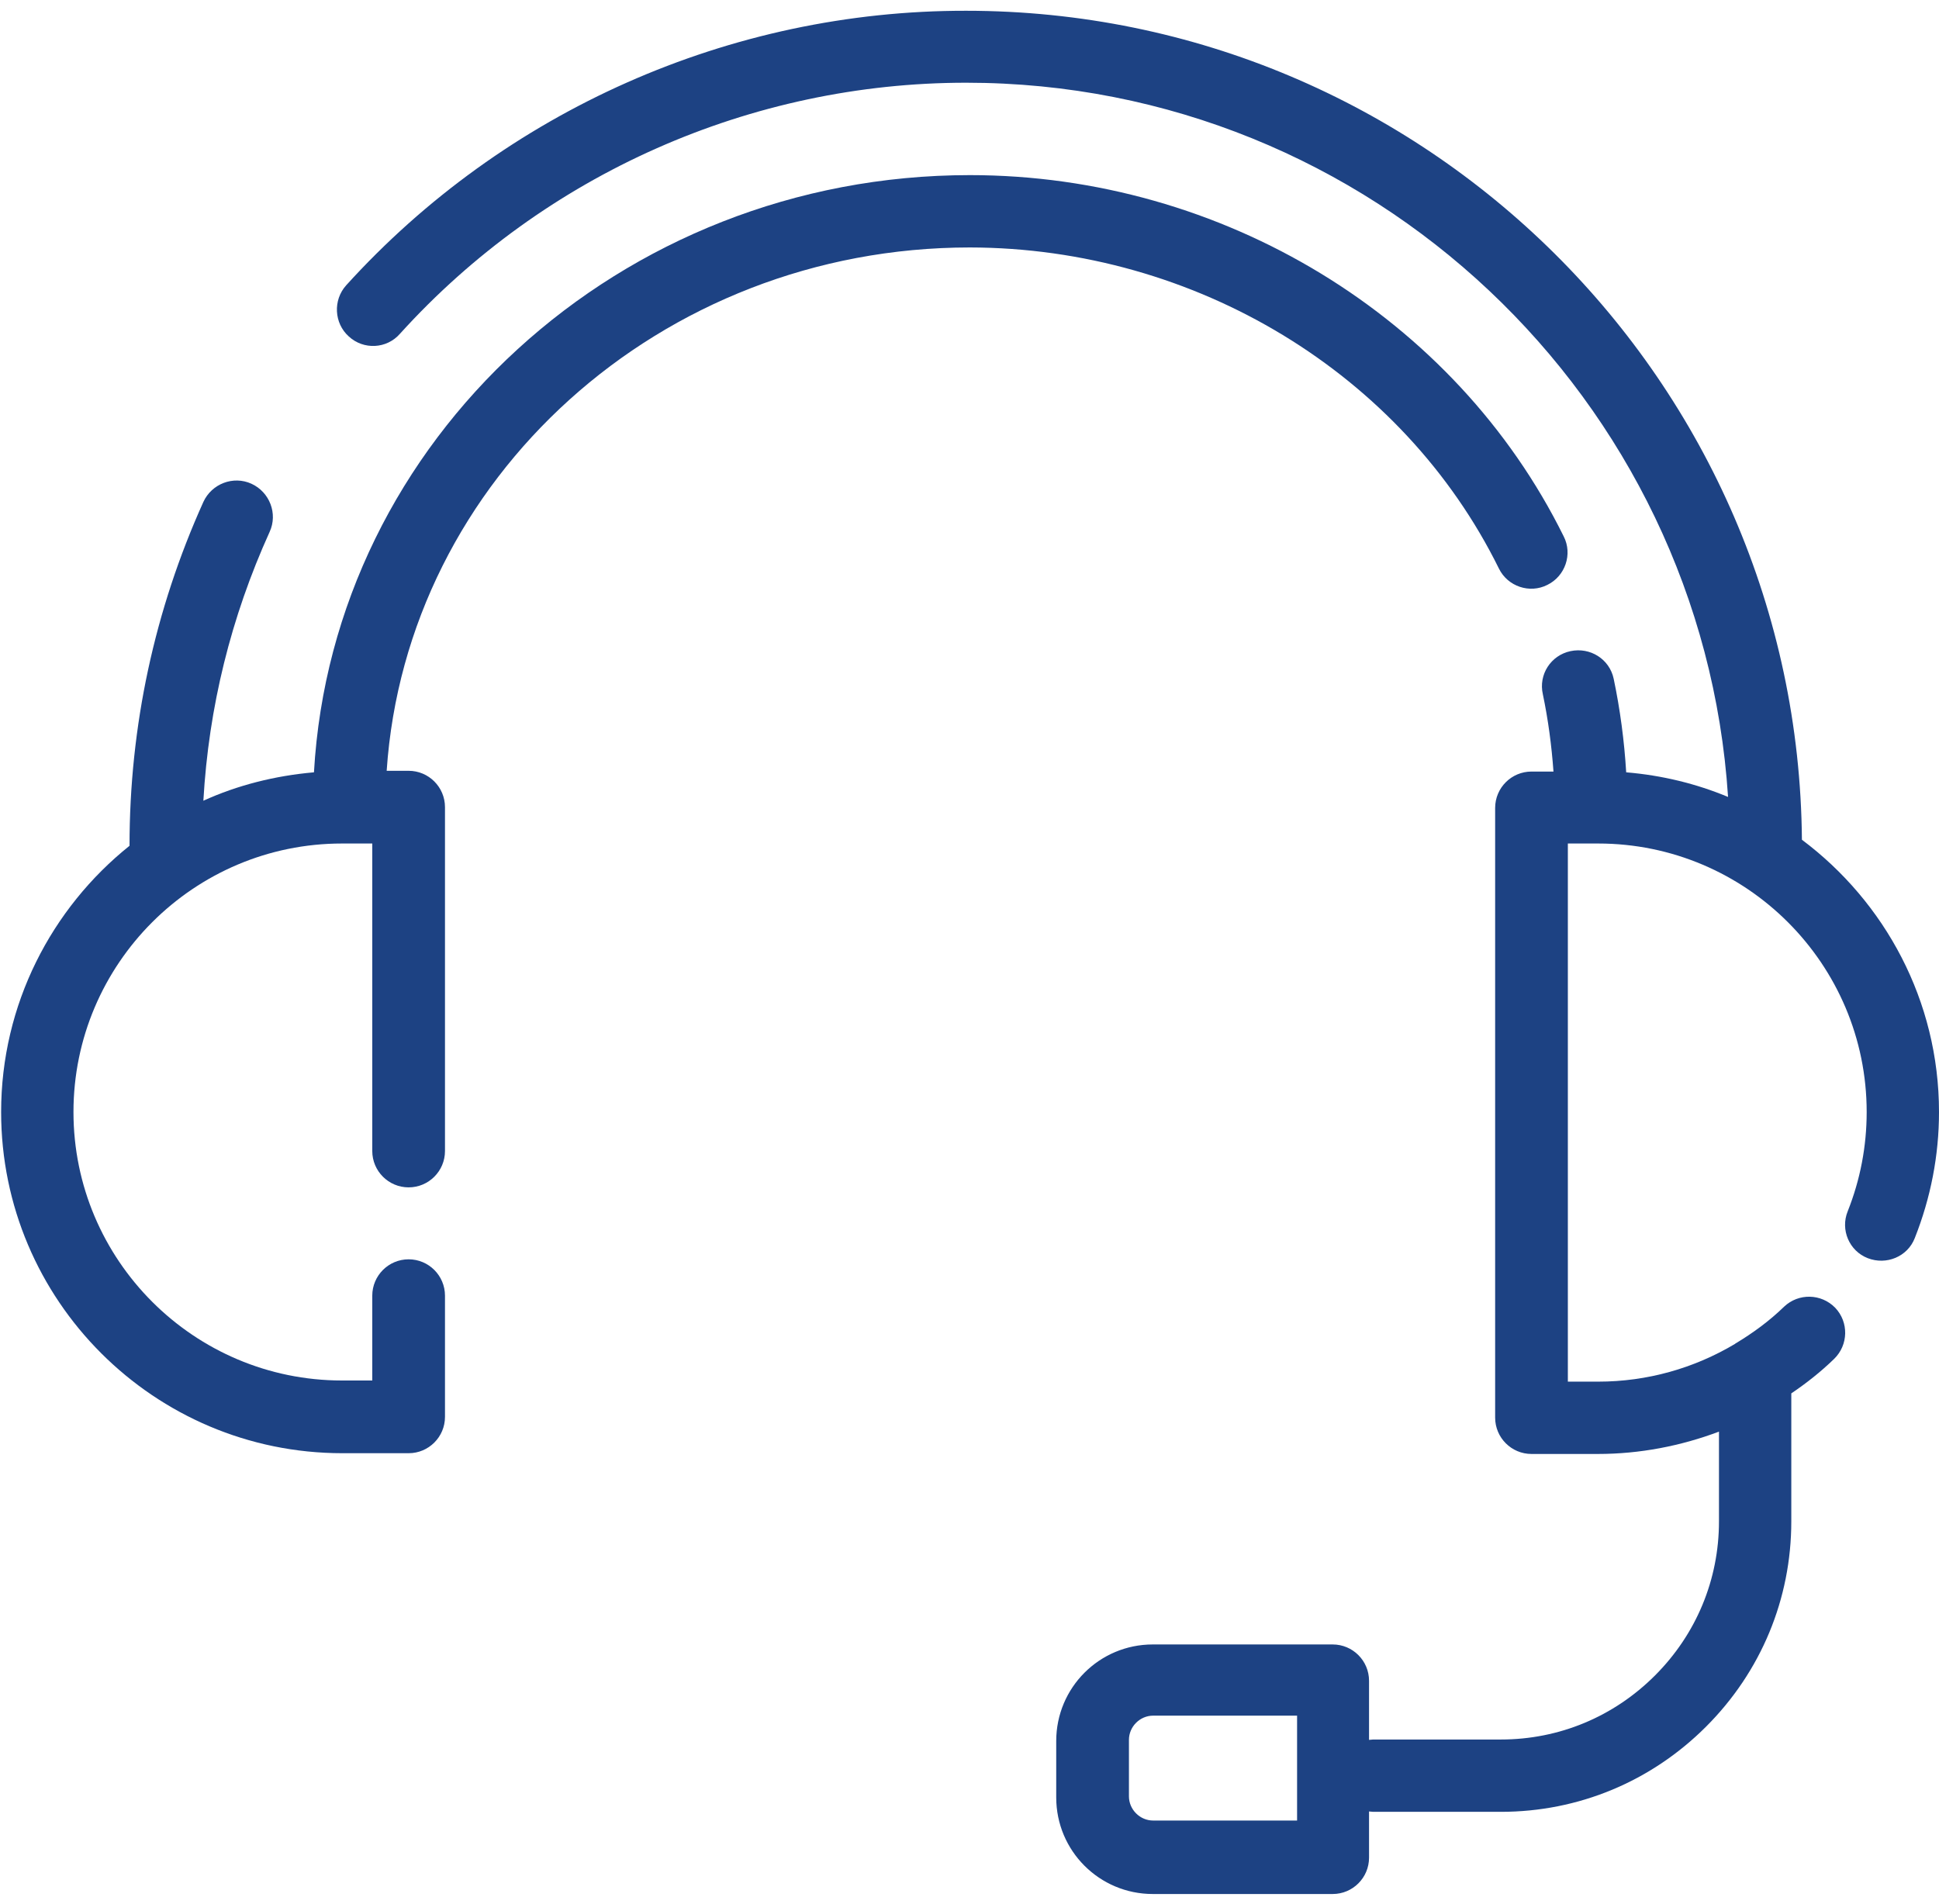
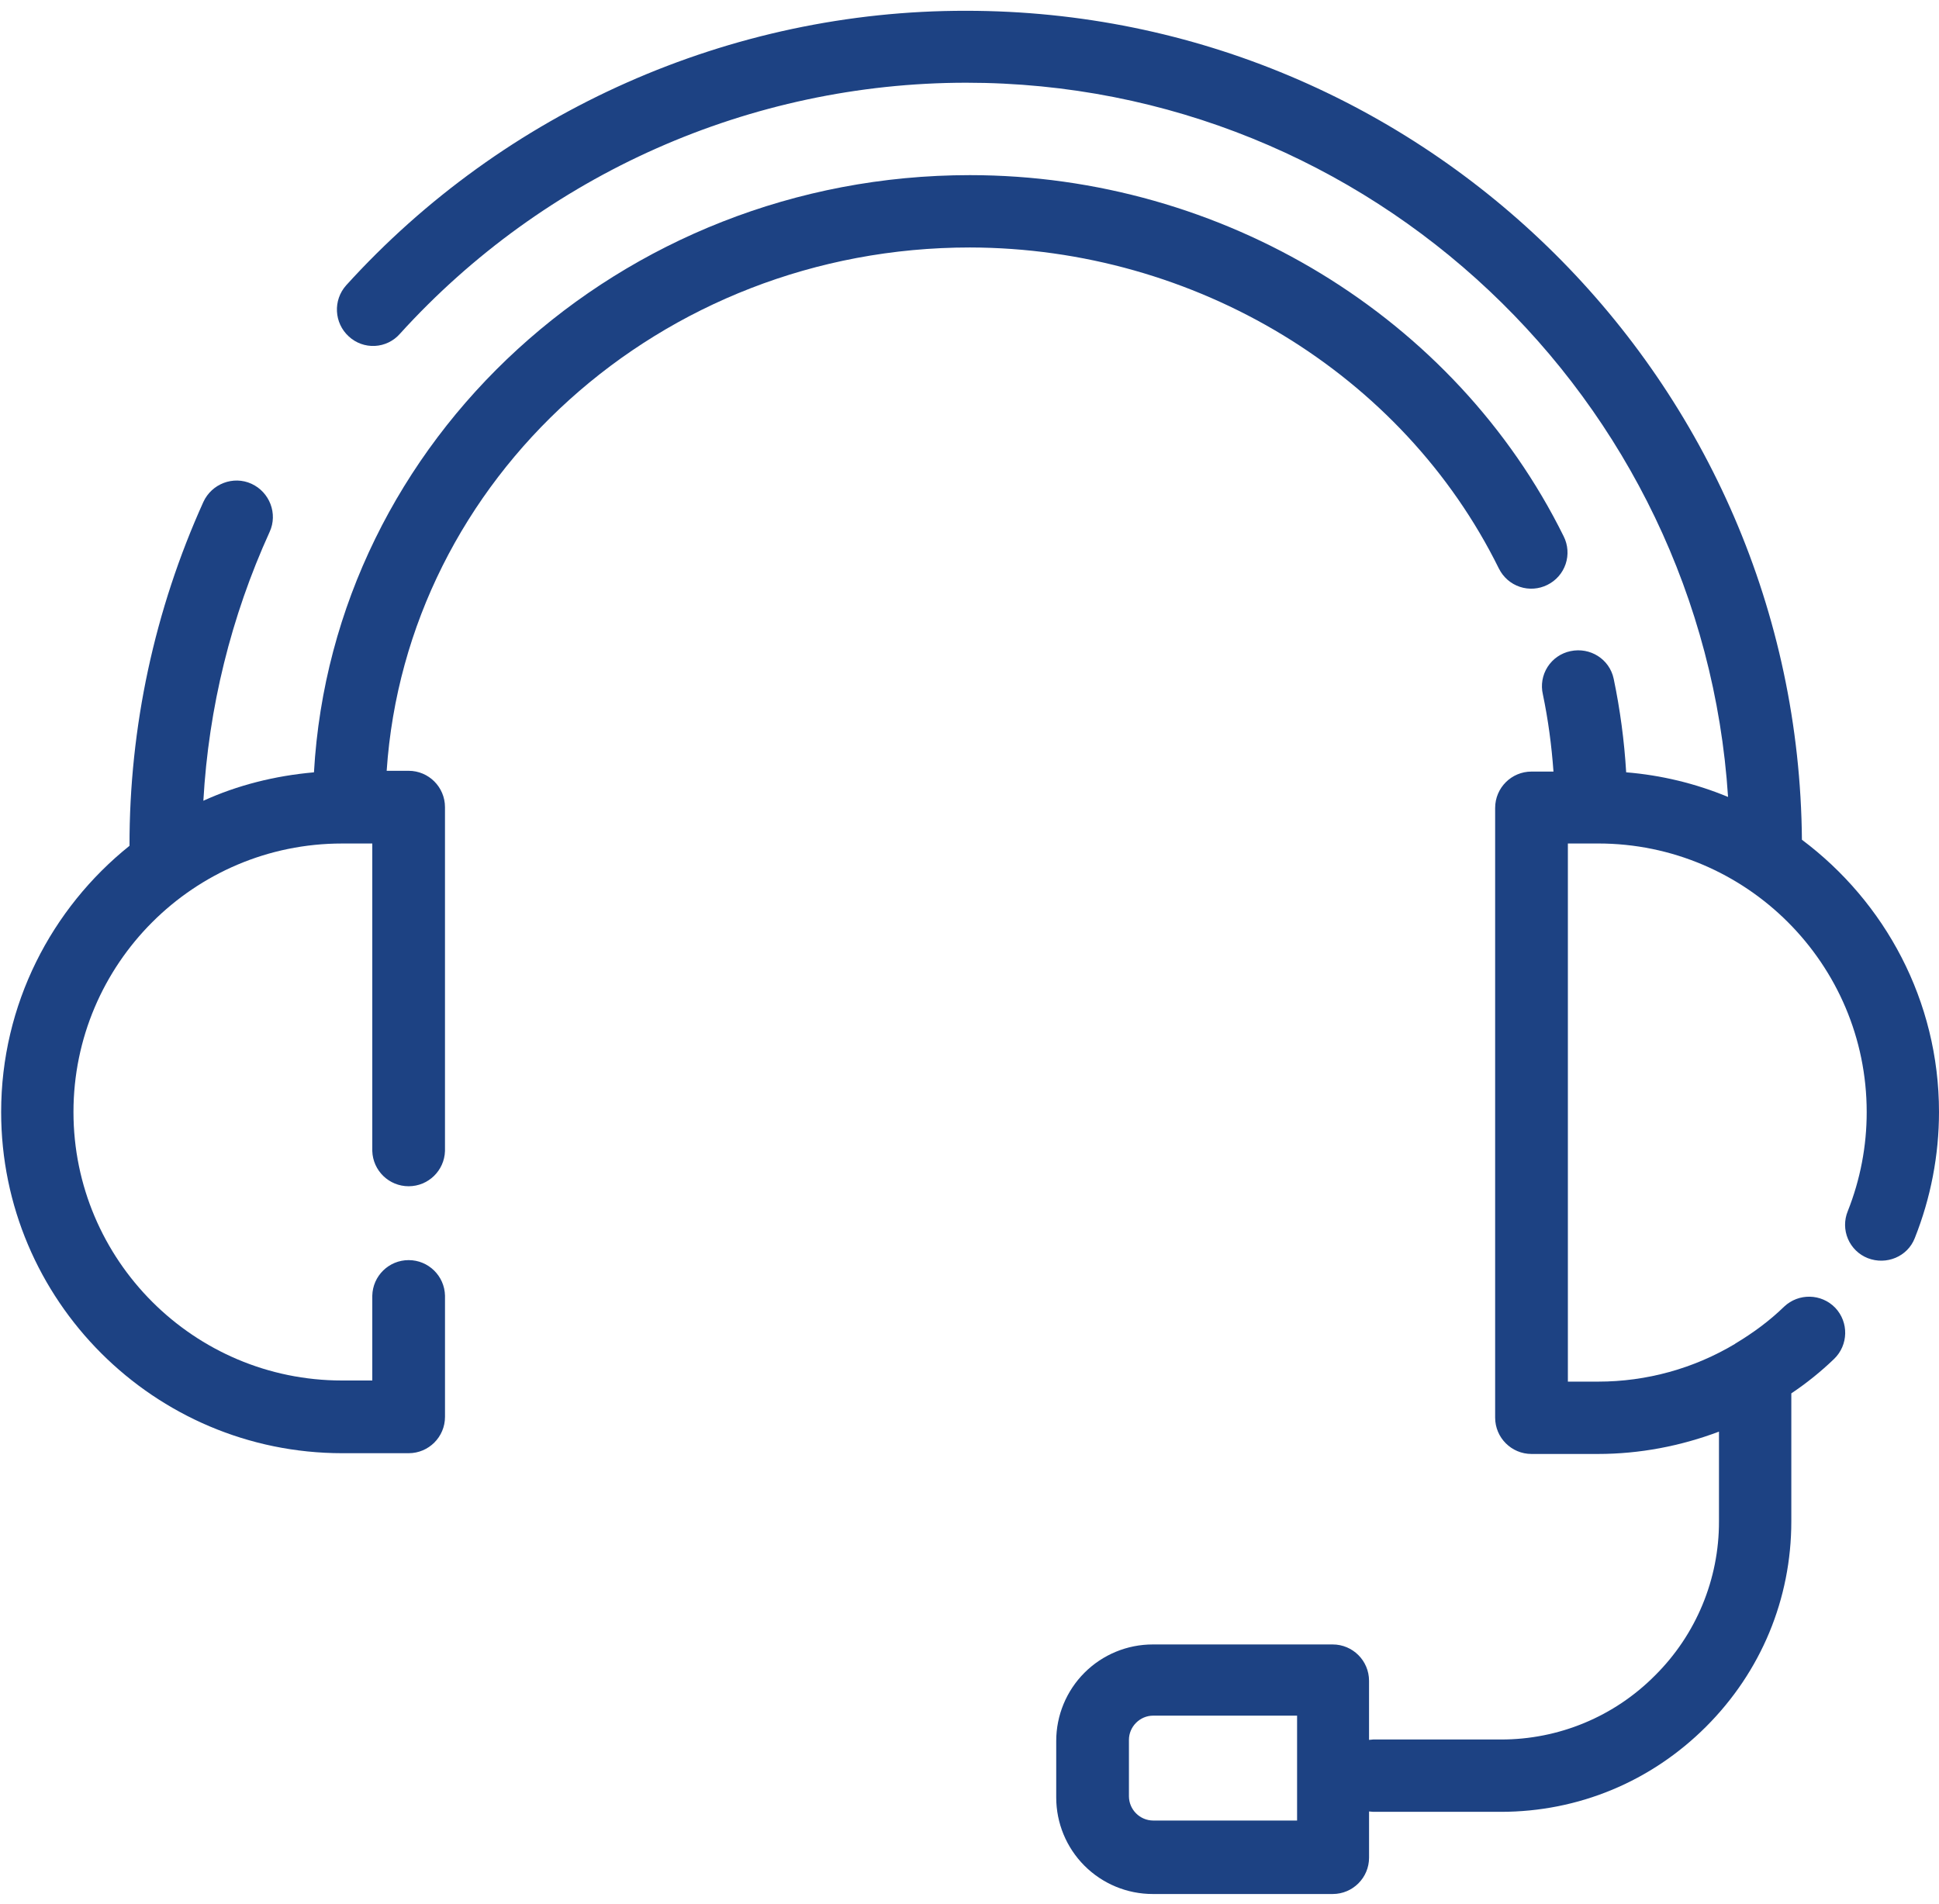
- <svg xmlns="http://www.w3.org/2000/svg" width="110" height="108" viewBox="0 0 110 108" fill="none">
-   <path d="M85.035 32.258C85.529 33.267 86.775 33.697 87.785 33.181C88.795 32.687 89.225 31.441 88.709 30.431C82.564 17.992 69.352 9.935 55.022 9.935C35.17 9.935 18.885 24.953 17.811 43.816C15.598 44.01 13.471 44.547 11.537 45.428C11.838 40.121 13.105 35.008 15.297 30.174C15.77 29.142 15.297 27.918 14.266 27.445C13.234 26.973 12.01 27.445 11.537 28.477C8.766 34.621 7.348 41.195 7.348 47.984C2.922 51.529 0.064 56.986 0.064 63.088C0.064 73.766 8.744 82.445 19.422 82.445H23.182C24.32 82.445 25.244 81.521 25.244 80.383V73.508C25.244 72.369 24.32 71.445 23.182 71.445C22.043 71.445 21.119 72.369 21.119 73.508V78.32H19.4C11 78.32 4.168 71.488 4.168 63.088C4.168 54.687 11 47.855 19.4 47.855H21.119V65.301C21.119 66.439 22.043 67.363 23.182 67.363C24.32 67.363 25.244 66.439 25.244 65.301V45.793C25.244 44.654 24.32 43.73 23.182 43.73H21.936C23.053 27.166 37.447 14.039 55.022 14.039C67.805 14.06 79.578 21.193 85.035 32.258Z" fill="#1D4283" />
-   <path d="M102.223 47.641C102.008 21.666 80.824 0.611 54.807 0.611C41.443 0.59 28.617 6.283 19.637 16.188C18.885 17.026 18.949 18.336 19.787 19.088C20.625 19.861 21.936 19.797 22.688 18.938C30.895 9.871 42.603 4.693 54.807 4.693C77.752 4.693 96.572 22.633 98.033 45.213C96.228 44.461 94.295 43.988 92.254 43.816C92.147 42.033 91.91 40.25 91.545 38.51C91.309 37.393 90.213 36.705 89.096 36.941C87.978 37.178 87.27 38.273 87.527 39.391C87.828 40.83 88.022 42.291 88.129 43.773H86.883C85.744 43.773 84.82 44.697 84.82 45.836V80.426C84.82 81.564 85.744 82.488 86.883 82.488H90.643C93.027 82.488 95.348 82.037 97.518 81.221V86.313C97.518 89.621 96.228 92.715 93.887 95.057C91.545 97.398 88.451 98.688 85.143 98.688H77.902C77.816 98.688 77.752 98.709 77.666 98.709V95.358C77.666 94.219 76.742 93.295 75.603 93.295H65.398C62.369 93.295 59.92 95.744 59.92 98.773V101.975C59.92 105.004 62.369 107.453 65.398 107.453H75.603C76.742 107.453 77.666 106.529 77.666 105.391V102.77C77.752 102.77 77.816 102.791 77.902 102.791H85.143C89.547 102.791 93.672 101.072 96.787 97.957C99.902 94.842 101.621 90.717 101.621 86.313V79.051C102.48 78.471 103.297 77.826 104.049 77.096C104.865 76.301 104.887 75.012 104.113 74.195C103.318 73.379 102.029 73.358 101.213 74.131C100.375 74.947 99.43 75.635 98.463 76.215C98.463 76.215 98.441 76.215 98.441 76.236C96.1 77.633 93.436 78.385 90.664 78.385H88.945V47.855H90.664C99.064 47.855 105.897 54.688 105.897 63.088C105.897 65.043 105.531 66.934 104.822 68.717C104.393 69.77 104.908 70.973 105.961 71.381C107.014 71.789 108.217 71.295 108.625 70.242C109.527 67.965 110 65.559 110 63.088C110 56.772 106.928 51.164 102.223 47.641ZM73.584 103.285H65.42C64.668 103.285 64.045 102.662 64.045 101.91V98.709C64.045 97.957 64.668 97.334 65.42 97.334H73.584V103.285Z" fill="#1D4283" />
+ <svg xmlns="http://www.w3.org/2000/svg" width="110" height="108" fill="none">
+   <path d="M85.035 32.258a2.044 2.044 0 0 0 2.75.923 2.044 2.044 0 0 0 .924-2.75C82.564 17.992 69.352 9.936 55.021 9.936c-19.851 0-36.136 15.018-37.21 33.881-2.213.194-4.34.73-6.274 1.612a42.583 42.583 0 0 1 3.76-15.254c.473-1.032 0-2.256-1.031-2.729-1.032-.472-2.256 0-2.729 1.032a47.176 47.176 0 0 0-4.19 19.507C2.923 51.53.065 56.986.065 63.088c0 10.678 8.68 19.357 19.358 19.357h3.76a2.063 2.063 0 0 0 2.062-2.062v-6.875a2.063 2.063 0 0 0-4.125 0v4.812H19.4c-8.4 0-15.232-6.832-15.232-15.232 0-8.4 6.832-15.233 15.232-15.233h1.72v17.446a2.063 2.063 0 0 0 4.124 0V45.793a2.063 2.063 0 0 0-2.062-2.063h-1.246C23.053 27.166 37.447 14.04 55.02 14.04c12.784.021 24.557 7.154 30.014 18.219z" fill="#1D4283" />
+   <path d="M102.223 47.64C102.008 21.667 80.824.612 54.807.612 41.443.59 28.617 6.283 19.637 16.188a2.065 2.065 0 0 0 .15 2.9 2.026 2.026 0 0 0 2.9-.15 43.39 43.39 0 0 1 32.12-14.245c22.945 0 41.765 17.94 43.226 40.52a19.135 19.135 0 0 0-5.78-1.397 36.613 36.613 0 0 0-.708-5.306c-.236-1.117-1.332-1.805-2.45-1.569a2.033 2.033 0 0 0-1.568 2.45c.301 1.44.495 2.9.602 4.383h-1.246a2.063 2.063 0 0 0-2.063 2.062v34.59c0 1.138.924 2.062 2.063 2.062h3.76c2.384 0 4.705-.45 6.875-1.267v5.092a12.27 12.27 0 0 1-3.631 8.744 12.27 12.27 0 0 1-8.744 3.63h-7.24c-.087 0-.151.022-.237.022v-3.352a2.063 2.063 0 0 0-2.063-2.062H65.4a5.474 5.474 0 0 0-5.48 5.478v3.202a5.474 5.474 0 0 0 5.48 5.478h10.204a2.063 2.063 0 0 0 2.063-2.062v-2.621c.086 0 .15.021.236.021h7.24c4.405 0 8.53-1.719 11.645-4.834 3.115-3.115 4.834-7.24 4.834-11.644V79.05a17.614 17.614 0 0 0 2.428-1.955 2.062 2.062 0 0 0 .064-2.9 2.062 2.062 0 0 0-2.9-.065c-.838.816-1.783 1.504-2.75 2.084 0 0-.022 0-.022.021a15.132 15.132 0 0 1-7.777 2.149h-1.719v-30.53h1.72c8.4 0 15.232 6.833 15.232 15.233a15.16 15.16 0 0 1-1.075 5.629 2.034 2.034 0 0 0 1.139 2.664c1.053.408 2.256-.086 2.664-1.139A19.355 19.355 0 0 0 110 63.088c0-6.316-3.072-11.924-7.777-15.447zm-28.639 55.645H65.42a1.385 1.385 0 0 1-1.375-1.375v-3.201c0-.752.623-1.375 1.375-1.375h8.164v5.951z" fill="#1D4283" />
</svg>
